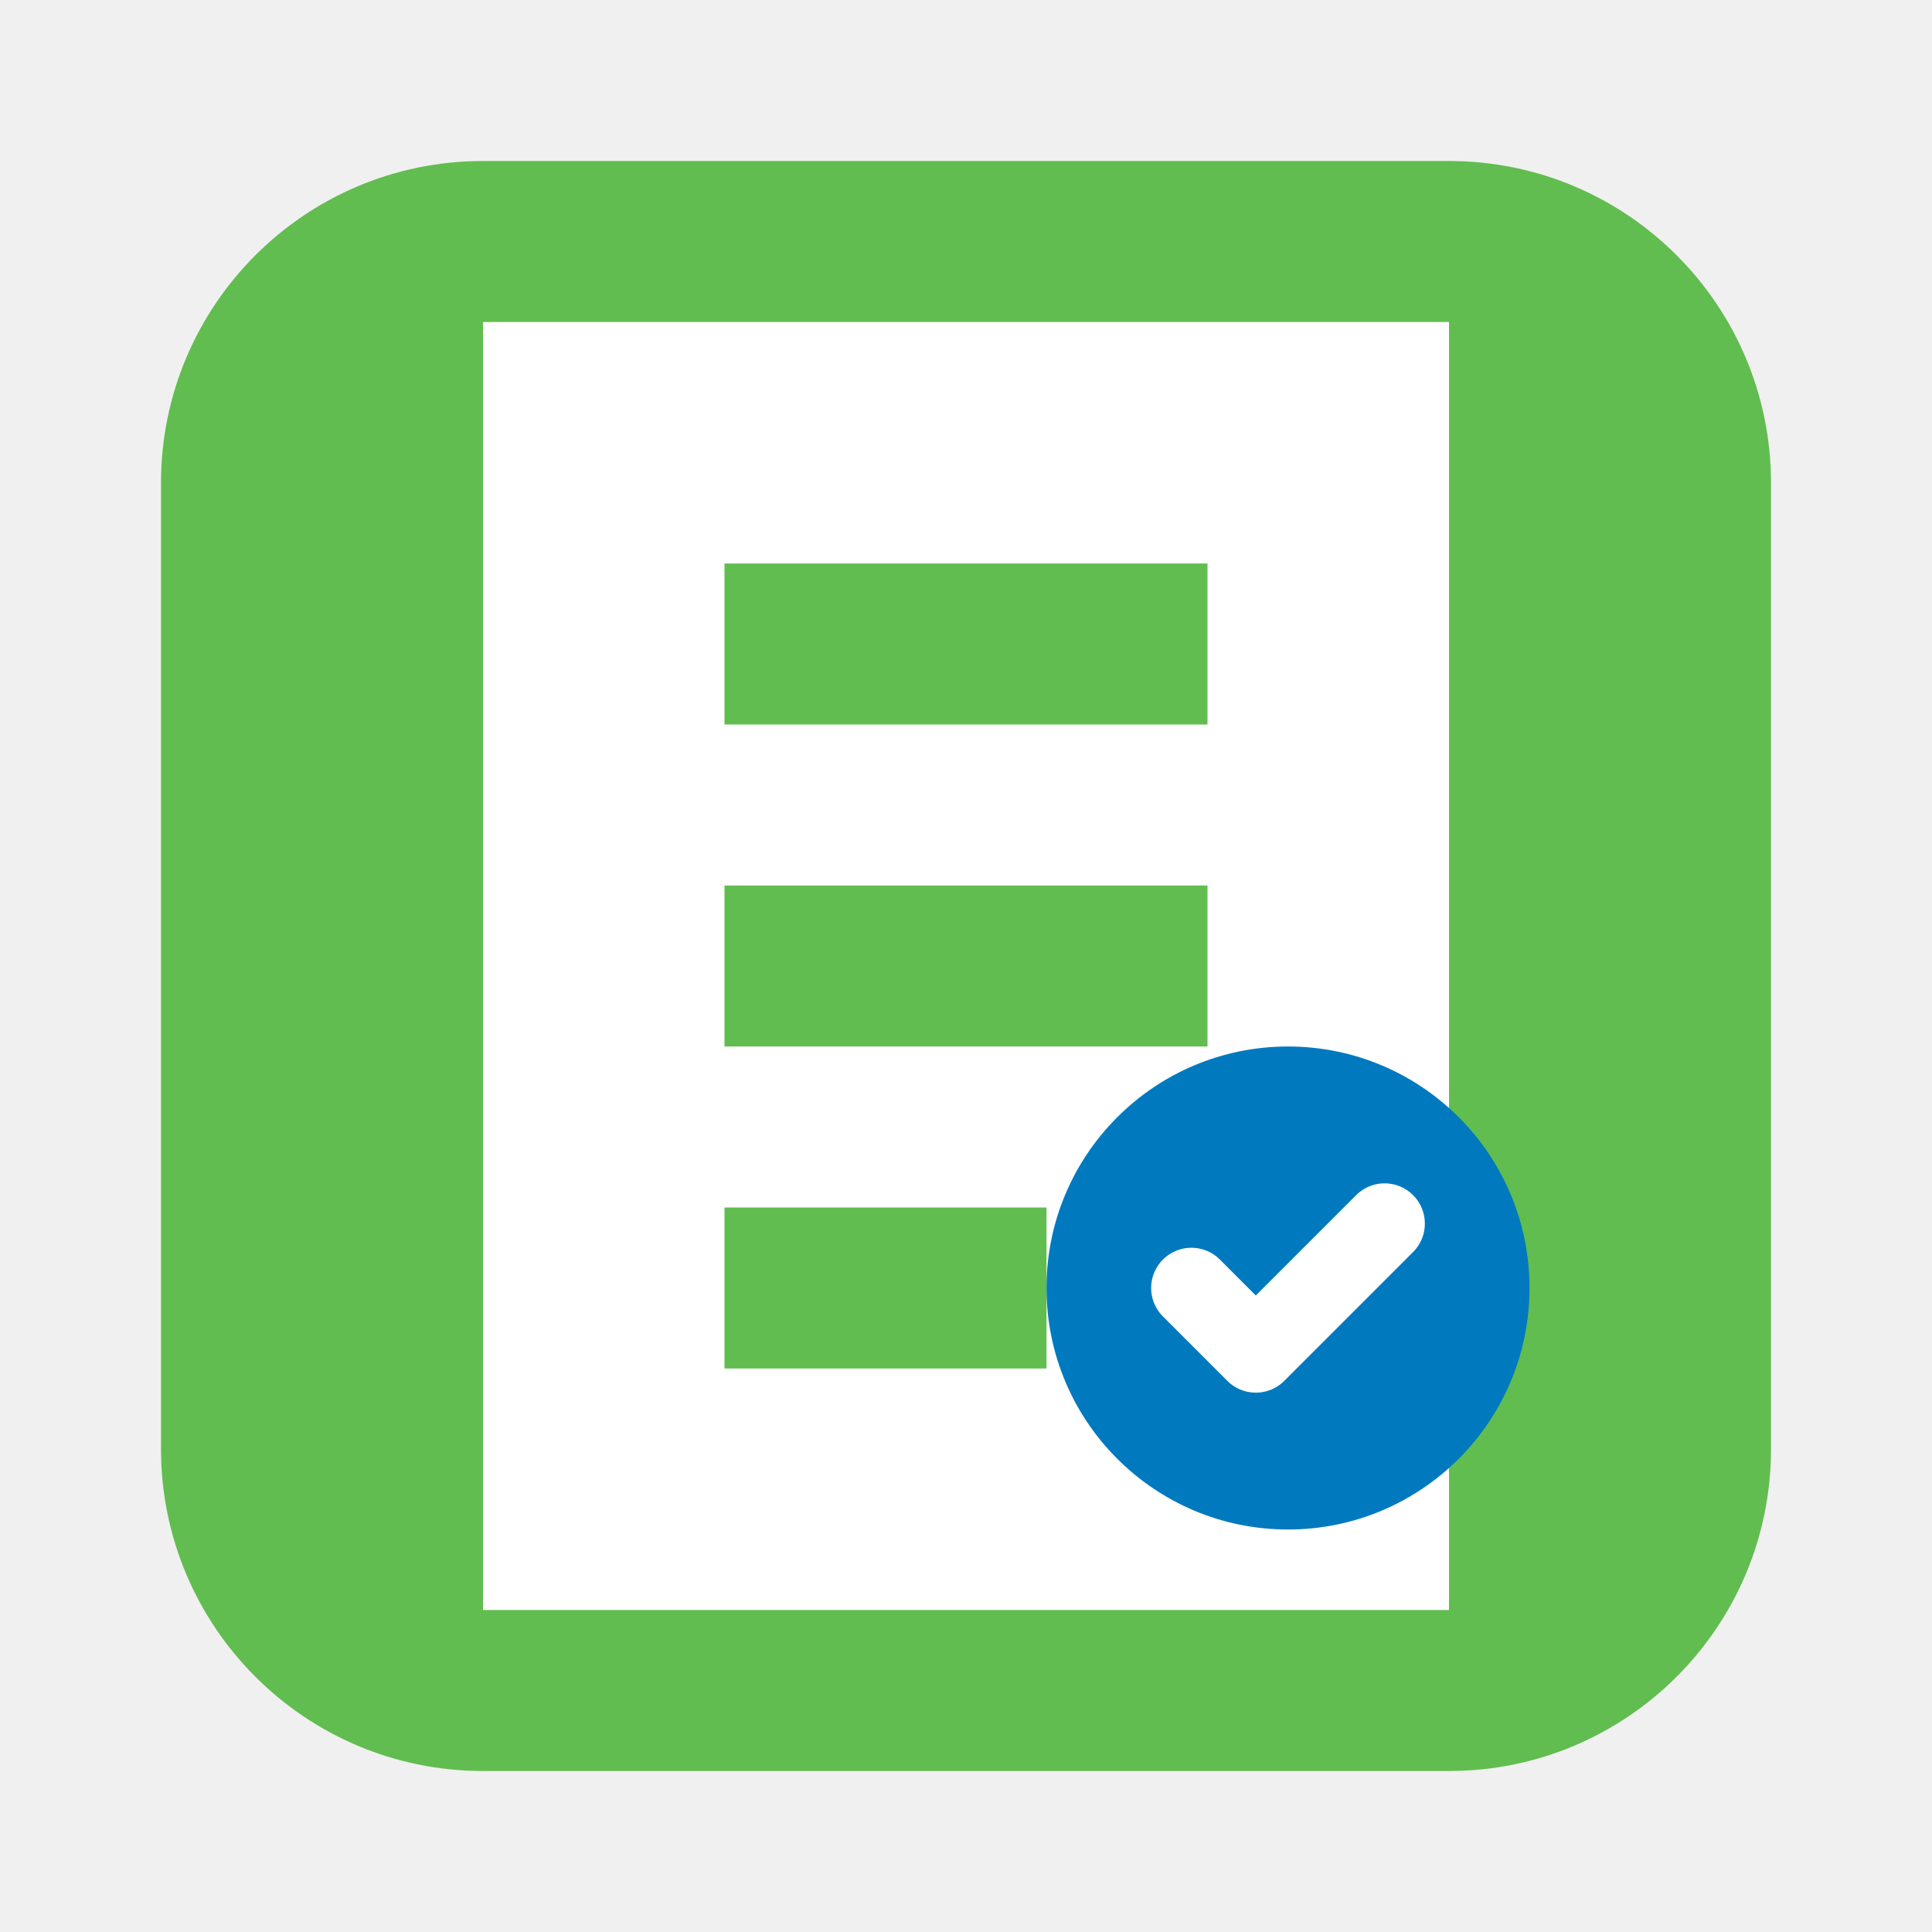
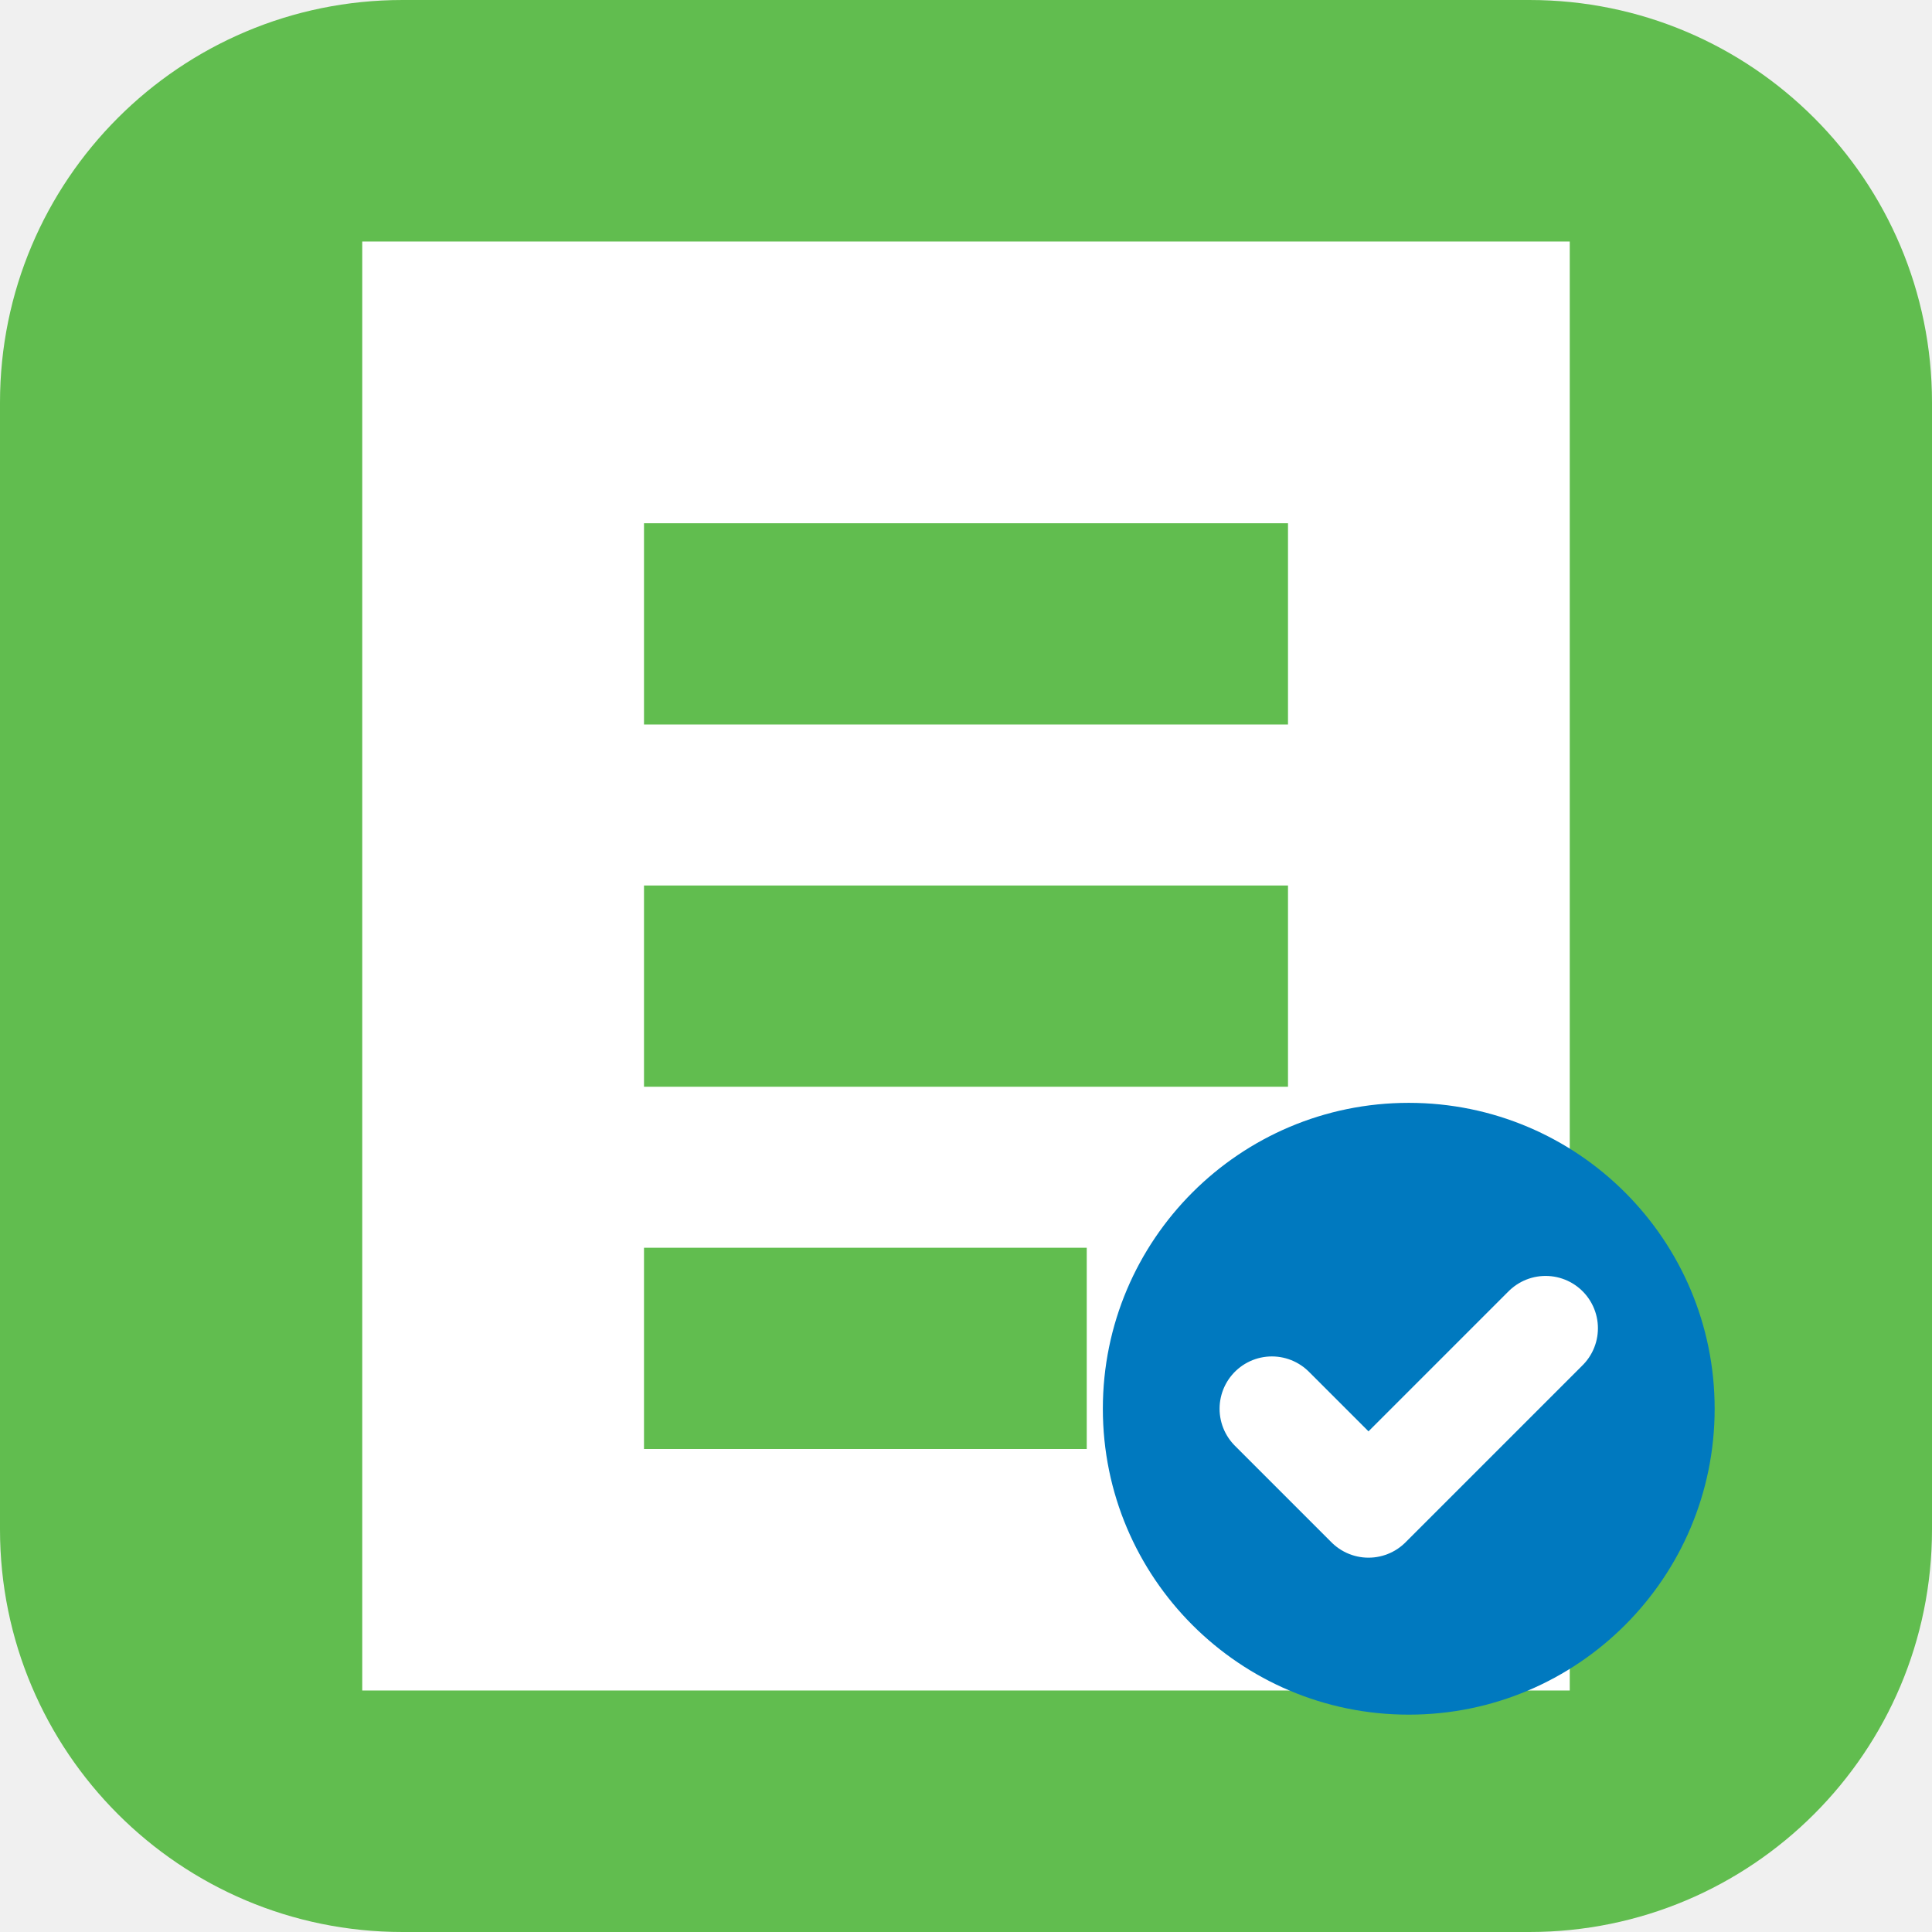
<svg xmlns="http://www.w3.org/2000/svg" width="24" height="24" viewBox="0 0 24 24" fill="none">
-   <rect x="2" y="2" width="20" height="20" rx="4" fill="#61BD4F" />
-   <path d="M6 4h12v16H6V4zm3 3v2h6V7H9zm0 4v2h6v-2H9zm0 4v2h4v-2H9z" fill="#FFFFFF" />
-   <circle cx="16" cy="16" r="3" fill="#0079BF" />
-   <path d="M14.8 16l.8.8 1.6-1.6" stroke="#FFFFFF" stroke-width="1" stroke-linecap="round" stroke-linejoin="round" />
+   <rect width="24" height="24" rx="5" fill="#61BD4F" />
+   <path d="M4.5 3h15v18h-15V3zm3.5 3.5v2.5h8V6.5H8zm0 4.5v2.5h8V11H8zm0 4.5v2.5h5.5v-2.5H8z" fill="#FFFFFF" />
+   <circle cx="17.5" cy="17.5" r="3.8" fill="#0079BF" />
+   <path d="M15.8 17.5l1.2 1.2 2.2-2.2" stroke="#FFFFFF" stroke-width="1.3" stroke-linecap="round" stroke-linejoin="round" />
</svg>
